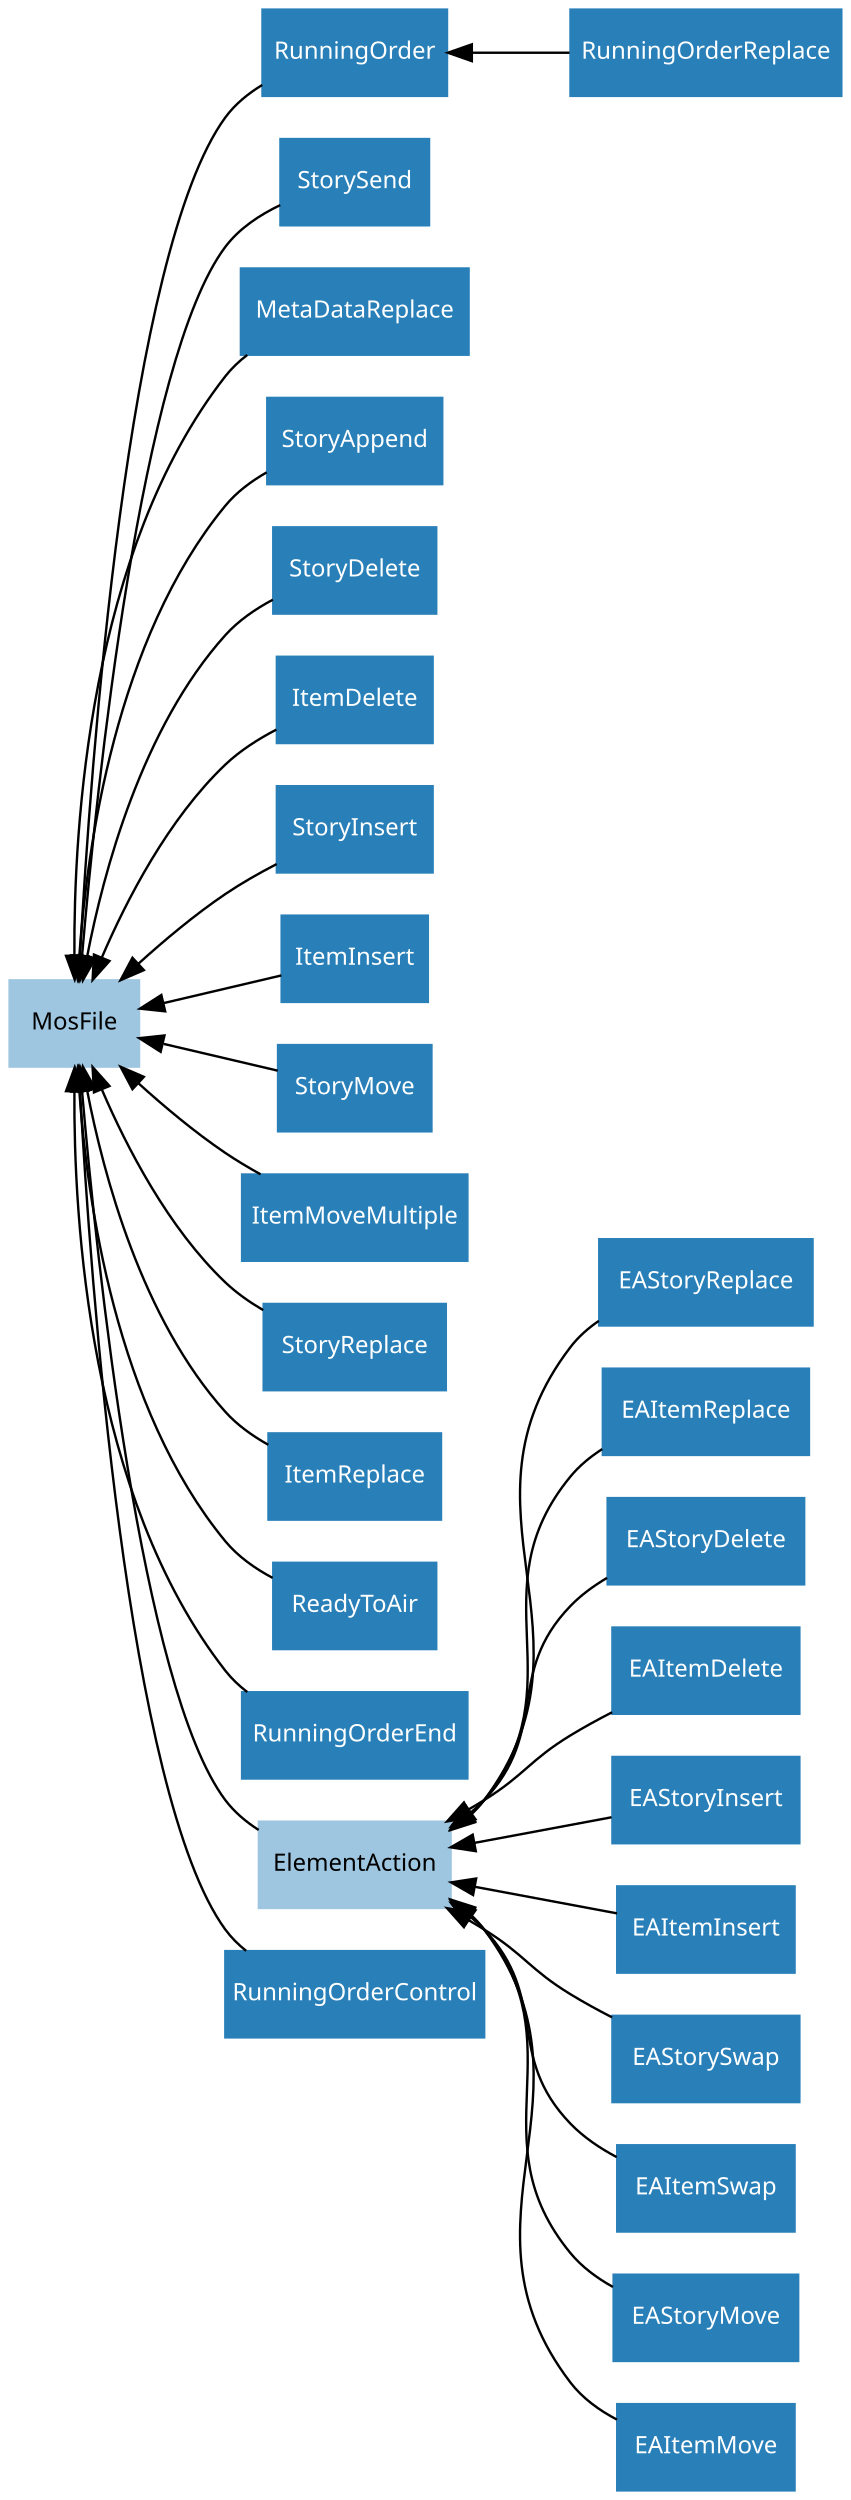
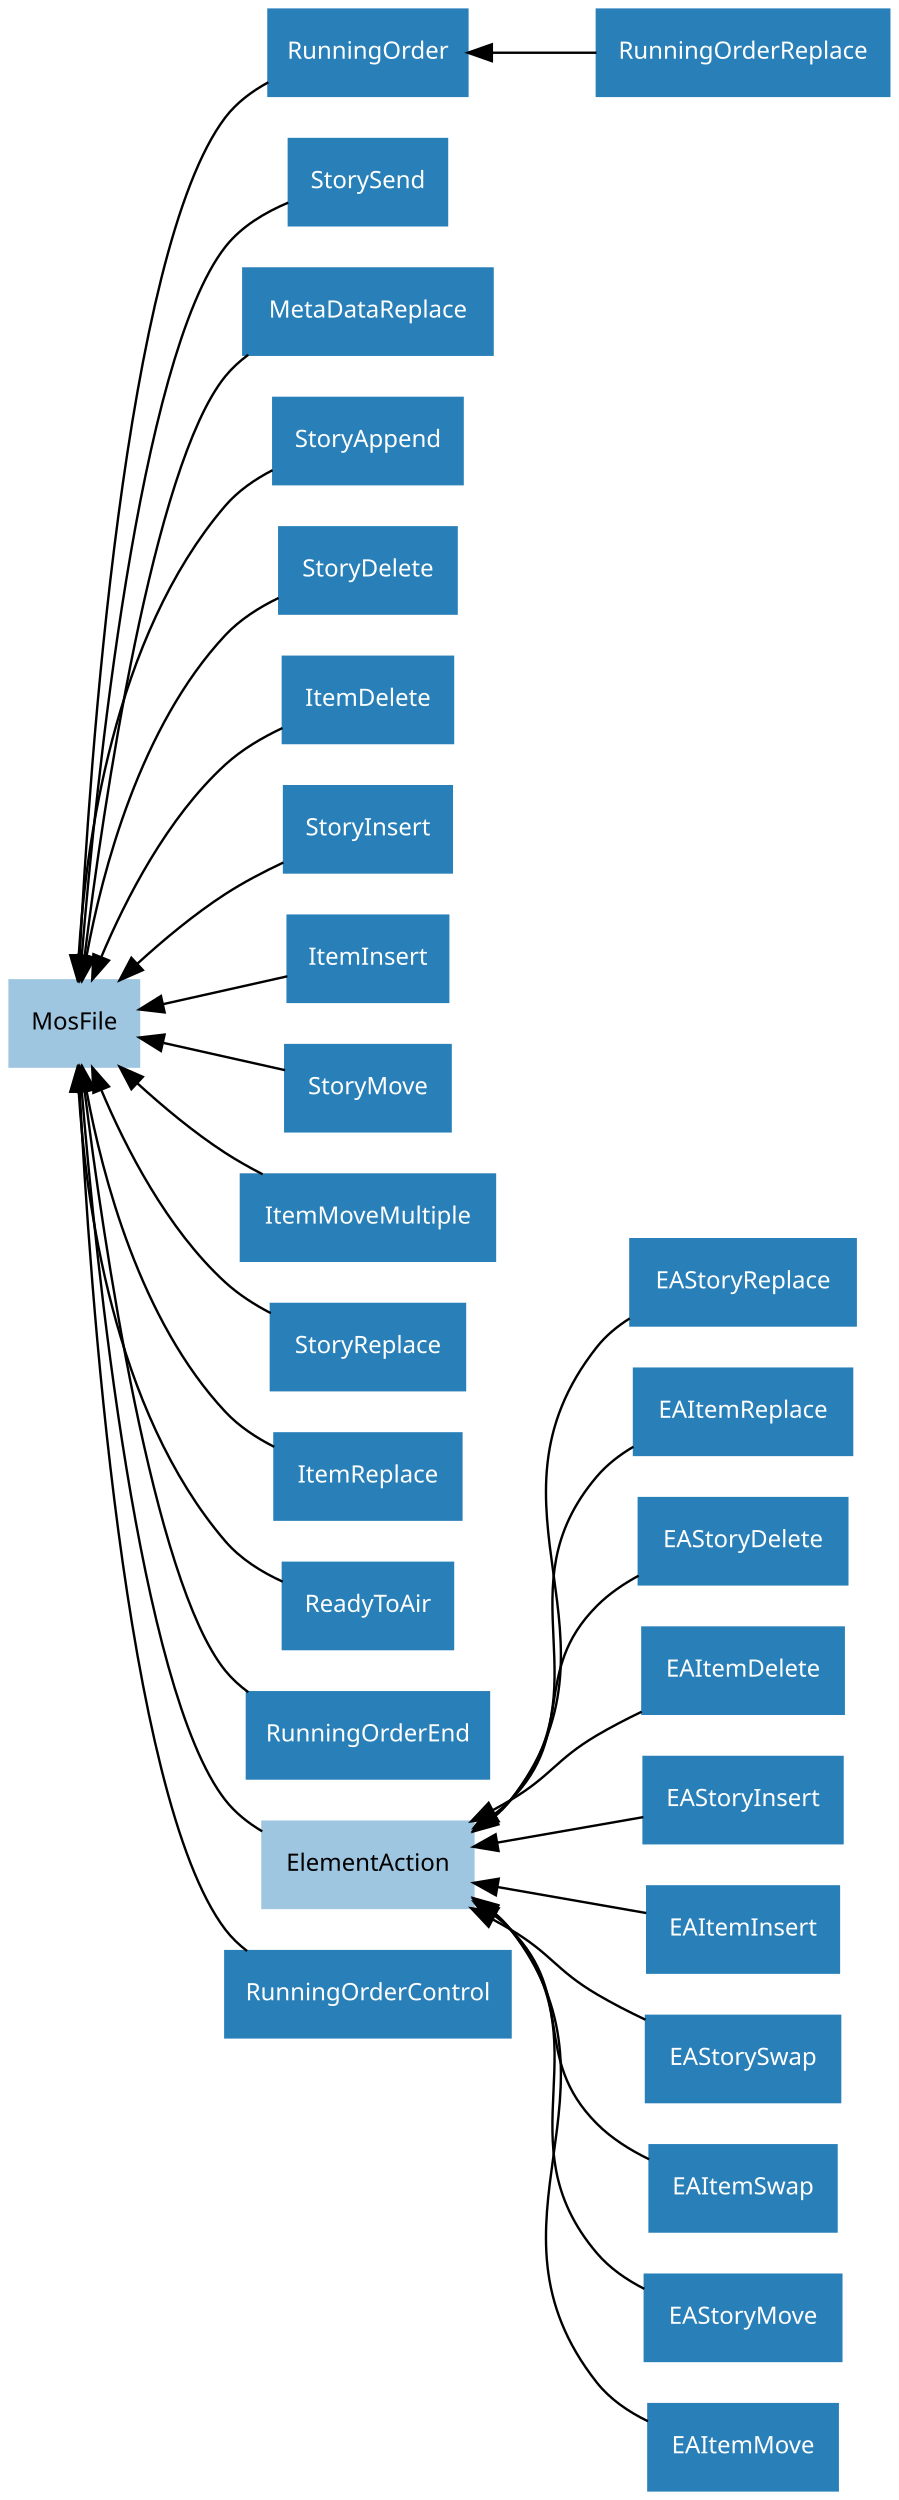
- <svg xmlns="http://www.w3.org/2000/svg" width="355pt" height="1043pt" viewBox="0.00 0.00 355.00 1043.00">
+ <svg xmlns="http://www.w3.org/2000/svg" width="375pt" height="1043pt" viewBox="0.00 0.00 375.00 1043.00">
  <g id="graph0" class="graph" transform="scale(1 1) rotate(0) translate(4 1039)">
-     <polygon fill="white" stroke="transparent" points="-4,4 -4,-1039 351,-1039 351,4 -4,4" />
+     <polygon fill="white" stroke="transparent" points="-4,4 -4,-1039 371,-1039 371,4 -4,4" />
    <g id="node1" class="node">
      <polygon fill="#9ec6e0" stroke="#9ec6e0" points="54,-630 0,-630 0,-594 54,-594 54,-630" />
      <text text-anchor="middle" x="27" y="-609.5" font-family="Sans" font-size="10.00" fill="#000000">MosFile</text>
    </g>
    <g id="node2" class="node">
-       <polygon fill="#2980b9" stroke="#2980b9" points="182.5,-1035 105.5,-1035 105.5,-999 182.5,-999 182.5,-1035" />
-       <text text-anchor="middle" x="144" y="-1014.5" font-family="Sans" font-size="10.00" fill="#ffffff">RunningOrder</text>
+       <polygon fill="#2980b9" stroke="#2980b9" points="191,-1035 108,-1035 108,-999 191,-999 191,-1035" />
+       <text text-anchor="middle" x="149.5" y="-1014.5" font-family="Sans" font-size="10.00" fill="#ffffff">RunningOrder</text>
    </g>
    <g id="edge1" class="edge">
-       <path fill="none" stroke="black" d="M105.4,-1003.55C99.49,-999.96 94.02,-995.5 90,-990 49.06,-933.98 33.67,-718.11 29.38,-640.22" />
-       <polygon fill="black" stroke="black" points="32.87,-639.98 28.84,-630.18 25.88,-640.35 32.87,-639.98" />
+       <path fill="none" stroke="black" d="M107.94,-1004.66C101.08,-1000.93 94.67,-996.14 90,-990 47.98,-934.78 33.27,-718.4 29.26,-640.31" />
+       <polygon fill="black" stroke="black" points="32.76,-640.05 28.77,-630.23 25.76,-640.39 32.76,-640.05" />
    </g>
    <g id="node3" class="node">
-       <polygon fill="#2980b9" stroke="#2980b9" points="175,-981 113,-981 113,-945 175,-945 175,-981" />
-       <text text-anchor="middle" x="144" y="-960.5" font-family="Sans" font-size="10.00" fill="#ffffff">StorySend</text>
+       <polygon fill="#2980b9" stroke="#2980b9" points="182.5,-981 116.5,-981 116.5,-945 182.5,-945 182.5,-981" />
+       <text text-anchor="middle" x="149.5" y="-960.5" font-family="Sans" font-size="10.00" fill="#ffffff">StorySend</text>
    </g>
    <g id="edge2" class="edge">
-       <path fill="none" stroke="black" d="M112.92,-953.44C104.34,-949.34 95.77,-943.68 90,-936 54.81,-889.17 36.27,-710.31 30.24,-640.32" />
-       <polygon fill="black" stroke="black" points="33.71,-639.73 29.38,-630.06 26.73,-640.31 33.71,-639.73" />
+       <path fill="none" stroke="black" d="M116.26,-954.46C106.5,-950.37 96.62,-944.46 90,-936 53.91,-889.86 35.91,-710.59 30.13,-640.4" />
+       <polygon fill="black" stroke="black" points="33.6,-639.8 29.31,-630.11 26.62,-640.36 33.6,-639.8" />
    </g>
    <g id="node4" class="node">
-       <polygon fill="#2980b9" stroke="#2980b9" points="191.5,-927 96.5,-927 96.5,-891 191.5,-891 191.5,-927" />
-       <text text-anchor="middle" x="144" y="-906.5" font-family="Sans" font-size="10.00" fill="#ffffff">MetaDataReplace</text>
+       <polygon fill="#2980b9" stroke="#2980b9" points="201.5,-927 97.5,-927 97.5,-891 201.5,-891 201.5,-927" />
+       <text text-anchor="middle" x="149.5" y="-906.5" font-family="Sans" font-size="10.00" fill="#ffffff">MetaDataReplace</text>
    </g>
    <g id="edge3" class="edge">
-       <path fill="none" stroke="black" d="M99.15,-890.92C95.73,-888.3 92.6,-885.34 90,-882 33.11,-809.11 26.7,-693.42 27.04,-640.33" />
-       <polygon fill="black" stroke="black" points="30.54,-640.33 27.19,-630.28 23.54,-640.23 30.54,-640.33" />
+       <path fill="none" stroke="black" d="M99.59,-890.99C96.02,-888.37 92.75,-885.39 90,-882 59.75,-844.75 38.99,-701.56 31.31,-640.19" />
+       <polygon fill="black" stroke="black" points="34.75,-639.56 30.06,-630.06 27.81,-640.41 34.75,-639.56" />
    </g>
    <g id="node5" class="node">
-       <polygon fill="#2980b9" stroke="#2980b9" points="180.5,-873 107.5,-873 107.5,-837 180.5,-837 180.5,-873" />
-       <text text-anchor="middle" x="144" y="-852.5" font-family="Sans" font-size="10.00" fill="#ffffff">StoryAppend</text>
+       <polygon fill="#2980b9" stroke="#2980b9" points="189,-873 110,-873 110,-837 189,-837 189,-873" />
+       <text text-anchor="middle" x="149.5" y="-852.5" font-family="Sans" font-size="10.00" fill="#ffffff">StoryAppend</text>
    </g>
    <g id="edge4" class="edge">
-       <path fill="none" stroke="black" d="M107.28,-841.94C100.82,-838.25 94.66,-833.66 90,-828 44.25,-772.52 32.24,-684.97 29.1,-640.28" />
-       <polygon fill="black" stroke="black" points="32.59,-639.92 28.49,-630.14 25.6,-640.34 32.59,-639.92" />
+       <path fill="none" stroke="black" d="M109.71,-842.84C102.36,-839.06 95.32,-834.2 90,-828 43.19,-773.42 31.64,-685.47 28.85,-640.49" />
+       <polygon fill="black" stroke="black" points="32.33,-640.09 28.32,-630.29 25.34,-640.45 32.33,-640.09" />
    </g>
    <g id="node6" class="node">
-       <polygon fill="#2980b9" stroke="#2980b9" points="178,-819 110,-819 110,-783 178,-783 178,-819" />
-       <text text-anchor="middle" x="144" y="-798.5" font-family="Sans" font-size="10.00" fill="#ffffff">StoryDelete</text>
+       <polygon fill="#2980b9" stroke="#2980b9" points="186.5,-819 112.5,-819 112.5,-783 186.5,-783 186.5,-819" />
+       <text text-anchor="middle" x="149.5" y="-798.5" font-family="Sans" font-size="10.00" fill="#ffffff">StoryDelete</text>
    </g>
    <g id="edge5" class="edge">
-       <path fill="none" stroke="black" d="M109.85,-788.82C102.59,-784.96 95.46,-780.07 90,-774 55.23,-735.35 39.16,-675.15 32.38,-640.05" />
-       <polygon fill="black" stroke="black" points="35.79,-639.23 30.56,-630.01 28.9,-640.48 35.79,-639.23" />
+       <path fill="none" stroke="black" d="M112.24,-789.53C104.12,-785.62 96.11,-780.54 90,-774 54.49,-736.03 38.68,-675.6 32.14,-640.27" />
+       <polygon fill="black" stroke="black" points="35.55,-639.42 30.4,-630.16 28.65,-640.61 35.55,-639.42" />
    </g>
    <g id="node7" class="node">
-       <polygon fill="#2980b9" stroke="#2980b9" points="176.5,-765 111.5,-765 111.5,-729 176.5,-729 176.5,-765" />
-       <text text-anchor="middle" x="144" y="-744.5" font-family="Sans" font-size="10.00" fill="#ffffff">ItemDelete</text>
+       <polygon fill="#2980b9" stroke="#2980b9" points="185,-765 114,-765 114,-729 185,-729 185,-765" />
+       <text text-anchor="middle" x="149.5" y="-744.5" font-family="Sans" font-size="10.00" fill="#ffffff">ItemDelete</text>
    </g>
    <g id="edge6" class="edge">
-       <path fill="none" stroke="black" d="M111.33,-734.62C103.78,-730.7 96.14,-725.84 90,-720 66.15,-697.31 48.74,-663.41 38.54,-639.66" />
-       <polygon fill="black" stroke="black" points="41.67,-638.07 34.62,-630.16 35.2,-640.74 41.67,-638.07" />
+       <path fill="none" stroke="black" d="M113.84,-735.26C105.41,-731.31 96.85,-726.27 90,-720 65.72,-697.78 48.39,-663.79 38.33,-639.89" />
+       <polygon fill="black" stroke="black" points="41.46,-638.29 34.47,-630.33 34.97,-640.91 41.46,-638.29" />
    </g>
    <g id="node8" class="node">
-       <polygon fill="#2980b9" stroke="#2980b9" points="176.5,-711 111.5,-711 111.5,-675 176.5,-675 176.5,-711" />
-       <text text-anchor="middle" x="144" y="-690.5" font-family="Sans" font-size="10.00" fill="#ffffff">StoryInsert</text>
+       <polygon fill="#2980b9" stroke="#2980b9" points="184.5,-711 114.5,-711 114.5,-675 184.5,-675 184.5,-711" />
+       <text text-anchor="middle" x="149.5" y="-690.5" font-family="Sans" font-size="10.00" fill="#ffffff">StoryInsert</text>
    </g>
    <g id="edge7" class="edge">
-       <path fill="none" stroke="black" d="M111.44,-678.53C104.2,-674.77 96.68,-670.51 90,-666 77.34,-657.45 64.43,-646.61 53.69,-636.89" />
-       <polygon fill="black" stroke="black" points="56.01,-634.27 46.29,-630.06 51.26,-639.42 56.01,-634.27" />
+       <path fill="none" stroke="black" d="M114.22,-679.16C106.04,-675.32 97.51,-670.86 90,-666 77.08,-657.64 64.04,-646.74 53.28,-636.92" />
+       <polygon fill="black" stroke="black" points="55.58,-634.28 45.88,-630.02 50.81,-639.4 55.58,-634.28" />
    </g>
    <g id="node9" class="node">
-       <polygon fill="#2980b9" stroke="#2980b9" points="174.5,-657 113.5,-657 113.5,-621 174.5,-621 174.5,-657" />
-       <text text-anchor="middle" x="144" y="-636.5" font-family="Sans" font-size="10.00" fill="#ffffff">ItemInsert</text>
+       <polygon fill="#2980b9" stroke="#2980b9" points="183,-657 116,-657 116,-621 183,-621 183,-657" />
+       <text text-anchor="middle" x="149.5" y="-636.5" font-family="Sans" font-size="10.00" fill="#ffffff">ItemInsert</text>
    </g>
    <g id="edge8" class="edge">
-       <path fill="none" stroke="black" d="M113.38,-632.05C98.43,-628.53 80.15,-624.24 64.34,-620.53" />
-       <polygon fill="black" stroke="black" points="64.91,-617.07 54.38,-618.19 63.31,-623.89 64.91,-617.07" />
+       <path fill="none" stroke="black" d="M115.89,-631.69C99.84,-628.1 80.46,-623.75 63.98,-620.06" />
+       <polygon fill="black" stroke="black" points="64.68,-616.63 54.15,-617.86 63.15,-623.46 64.68,-616.63" />
    </g>
    <g id="node10" class="node">
-       <polygon fill="#2980b9" stroke="#2980b9" points="176,-603 112,-603 112,-567 176,-567 176,-603" />
-       <text text-anchor="middle" x="144" y="-582.5" font-family="Sans" font-size="10.00" fill="#ffffff">StoryMove</text>
+       <polygon fill="#2980b9" stroke="#2980b9" points="184,-603 115,-603 115,-567 184,-567 184,-603" />
+       <text text-anchor="middle" x="149.5" y="-582.5" font-family="Sans" font-size="10.00" fill="#ffffff">StoryMove</text>
    </g>
    <g id="edge9" class="edge">
-       <path fill="none" stroke="black" d="M111.88,-592.31C97.18,-595.76 79.54,-599.9 64.24,-603.49" />
-       <polygon fill="black" stroke="black" points="63.02,-600.18 54.09,-605.88 64.62,-607 63.02,-600.18" />
+       <path fill="none" stroke="black" d="M114.93,-592.52C99.17,-596.05 80.35,-600.27 64.25,-603.88" />
+       <polygon fill="black" stroke="black" points="63.13,-600.54 54.13,-606.14 64.66,-607.37 63.13,-600.54" />
    </g>
    <g id="node11" class="node">
-       <polygon fill="#2980b9" stroke="#2980b9" points="191,-549 97,-549 97,-513 191,-513 191,-549" />
-       <text text-anchor="middle" x="144" y="-528.5" font-family="Sans" font-size="10.00" fill="#ffffff">ItemMoveMultiple</text>
+       <polygon fill="#2980b9" stroke="#2980b9" points="202.5,-549 96.5,-549 96.5,-513 202.5,-513 202.5,-549" />
+       <text text-anchor="middle" x="149.5" y="-528.5" font-family="Sans" font-size="10.00" fill="#ffffff">ItemMoveMultiple</text>
    </g>
    <g id="edge10" class="edge">
-       <path fill="none" stroke="black" d="M104.71,-549.07C99.65,-551.87 94.62,-554.88 90,-558 77.34,-566.55 64.43,-577.39 53.69,-587.11" />
-       <polygon fill="black" stroke="black" points="51.26,-584.58 46.29,-593.94 56.01,-589.73 51.26,-584.58" />
+       <path fill="none" stroke="black" d="M105.56,-549.09C100.2,-551.85 94.88,-554.84 90,-558 77.08,-566.36 64.04,-577.26 53.28,-587.08" />
+       <polygon fill="black" stroke="black" points="50.81,-584.6 45.88,-593.98 55.58,-589.72 50.81,-584.6" />
    </g>
    <g id="node12" class="node">
-       <polygon fill="#2980b9" stroke="#2980b9" points="182,-495 106,-495 106,-459 182,-459 182,-495" />
-       <text text-anchor="middle" x="144" y="-474.5" font-family="Sans" font-size="10.00" fill="#ffffff">StoryReplace</text>
+       <polygon fill="#2980b9" stroke="#2980b9" points="190,-495 109,-495 109,-459 190,-459 190,-495" />
+       <text text-anchor="middle" x="149.5" y="-474.5" font-family="Sans" font-size="10.00" fill="#ffffff">StoryReplace</text>
    </g>
    <g id="edge11" class="edge">
-       <path fill="none" stroke="black" d="M105.81,-492.41C100.14,-495.73 94.64,-499.59 90,-504 66.15,-526.69 48.74,-560.59 38.54,-584.34" />
-       <polygon fill="black" stroke="black" points="35.2,-583.26 34.62,-593.84 41.67,-585.93 35.2,-583.26" />
+       <path fill="none" stroke="black" d="M108.96,-491.15C102.17,-494.68 95.53,-498.94 90,-504 65.72,-526.22 48.39,-560.21 38.33,-584.11" />
+       <polygon fill="black" stroke="black" points="34.97,-583.09 34.47,-593.67 41.46,-585.71 34.97,-583.09" />
    </g>
    <g id="node13" class="node">
-       <polygon fill="#2980b9" stroke="#2980b9" points="180,-441 108,-441 108,-405 180,-405 180,-441" />
-       <text text-anchor="middle" x="144" y="-420.5" font-family="Sans" font-size="10.00" fill="#ffffff">ItemReplace</text>
+       <polygon fill="#2980b9" stroke="#2980b9" points="188.5,-441 110.5,-441 110.5,-405 188.5,-405 188.5,-441" />
+       <text text-anchor="middle" x="149.5" y="-420.5" font-family="Sans" font-size="10.00" fill="#ffffff">ItemReplace</text>
    </g>
    <g id="edge12" class="edge">
-       <path fill="none" stroke="black" d="M107.93,-436.23C101.34,-439.92 94.97,-444.47 90,-450 55.23,-488.65 39.16,-548.85 32.38,-583.95" />
-       <polygon fill="black" stroke="black" points="28.9,-583.52 30.56,-593.99 35.79,-584.77 28.9,-583.52" />
+       <path fill="none" stroke="black" d="M110.41,-435.37C102.93,-439.15 95.65,-443.95 90,-450 54.49,-487.97 38.68,-548.4 32.14,-583.73" />
+       <polygon fill="black" stroke="black" points="28.65,-583.39 30.4,-593.84 35.55,-584.58 28.65,-583.39" />
    </g>
    <g id="node14" class="node">
-       <polygon fill="#2980b9" stroke="#2980b9" points="178,-387 110,-387 110,-351 178,-351 178,-387" />
-       <text text-anchor="middle" x="144" y="-366.5" font-family="Sans" font-size="10.00" fill="#ffffff">ReadyToAir</text>
+       <polygon fill="#2980b9" stroke="#2980b9" points="185,-387 114,-387 114,-351 185,-351 185,-387" />
+       <text text-anchor="middle" x="149.5" y="-366.5" font-family="Sans" font-size="10.00" fill="#ffffff">ReadyToAir</text>
    </g>
    <g id="edge13" class="edge">
-       <path fill="none" stroke="black" d="M109.75,-380.7C102.4,-384.6 95.26,-389.63 90,-396 44.25,-451.48 32.24,-539.03 29.1,-583.72" />
-       <polygon fill="black" stroke="black" points="25.6,-583.66 28.49,-593.86 32.59,-584.08 25.6,-583.66" />
+       <path fill="none" stroke="black" d="M113.96,-379.11C105.12,-383.13 96.34,-388.61 90,-396 43.19,-450.58 31.64,-538.53 28.85,-583.51" />
+       <polygon fill="black" stroke="black" points="25.34,-583.55 28.32,-593.71 32.33,-583.91 25.34,-583.55" />
    </g>
    <g id="node15" class="node">
-       <polygon fill="#2980b9" stroke="#2980b9" points="347,-1035 234,-1035 234,-999 347,-999 347,-1035" />
-       <text text-anchor="middle" x="290.5" y="-1014.5" font-family="Sans" font-size="10.00" fill="#ffffff">RunningOrderReplace</text>
+       <polygon fill="#2980b9" stroke="#2980b9" points="367,-1035 245,-1035 245,-999 367,-999 367,-1035" />
+       <text text-anchor="middle" x="306" y="-1014.5" font-family="Sans" font-size="10.00" fill="#ffffff">RunningOrderReplace</text>
    </g>
    <g id="edge14" class="edge">
-       <path fill="none" stroke="black" d="M233.63,-1017C220.22,-1017 206.02,-1017 193,-1017" />
-       <polygon fill="black" stroke="black" points="192.85,-1013.5 182.85,-1017 192.85,-1020.5 192.85,-1013.5" />
+       <path fill="none" stroke="black" d="M244.82,-1017C230.51,-1017 215.37,-1017 201.51,-1017" />
+       <polygon fill="black" stroke="black" points="201.2,-1013.5 191.2,-1017 201.2,-1020.5 201.2,-1013.5" />
    </g>
    <g id="node16" class="node">
-       <polygon fill="#2980b9" stroke="#2980b9" points="191,-333 97,-333 97,-297 191,-297 191,-333" />
-       <text text-anchor="middle" x="144" y="-312.5" font-family="Sans" font-size="10.00" fill="#ffffff">RunningOrderEnd</text>
+       <polygon fill="#2980b9" stroke="#2980b9" points="200,-333 99,-333 99,-297 200,-297 200,-333" />
+       <text text-anchor="middle" x="149.5" y="-312.5" font-family="Sans" font-size="10.00" fill="#ffffff">RunningOrderEnd</text>
    </g>
    <g id="edge15" class="edge">
-       <path fill="none" stroke="black" d="M99.15,-333.08C95.73,-335.7 92.6,-338.66 90,-342 33.11,-414.89 26.7,-530.58 27.04,-583.67" />
-       <polygon fill="black" stroke="black" points="23.54,-583.77 27.19,-593.72 30.54,-583.67 23.54,-583.77" />
+       <path fill="none" stroke="black" d="M99.59,-333.01C96.02,-335.63 92.75,-338.61 90,-342 59.75,-379.25 38.99,-522.44 31.31,-583.81" />
+       <polygon fill="black" stroke="black" points="27.81,-583.59 30.06,-593.94 34.75,-584.44 27.81,-583.59" />
    </g>
    <g id="node17" class="node">
-       <polygon fill="#9ec6e0" stroke="#9ec6e0" points="184,-279 104,-279 104,-243 184,-243 184,-279" />
-       <text text-anchor="middle" x="144" y="-258.5" font-family="Sans" font-size="10.00" fill="#000000">ElementAction</text>
+       <polygon fill="#9ec6e0" stroke="#9ec6e0" points="193.5,-279 105.5,-279 105.5,-243 193.5,-243 193.5,-279" />
+       <text text-anchor="middle" x="149.5" y="-258.5" font-family="Sans" font-size="10.00" fill="#000000">ElementAction</text>
    </g>
    <g id="edge16" class="edge">
-       <path fill="none" stroke="black" d="M103.91,-275.53C98.61,-278.93 93.72,-283.05 90,-288 54.81,-334.83 36.27,-513.69 30.24,-583.68" />
-       <polygon fill="black" stroke="black" points="26.73,-583.69 29.38,-593.94 33.71,-584.27 26.73,-583.69" />
+       <path fill="none" stroke="black" d="M105.41,-274.95C99.54,-278.42 94.13,-282.71 90,-288 53.91,-334.14 35.91,-513.41 30.13,-583.6" />
+       <polygon fill="black" stroke="black" points="26.62,-583.64 29.31,-593.89 33.6,-584.2 26.62,-583.64" />
    </g>
    <g id="node18" class="node">
-       <polygon fill="#2980b9" stroke="#2980b9" points="335,-522 246,-522 246,-486 335,-486 335,-522" />
-       <text text-anchor="middle" x="290.5" y="-501.5" font-family="Sans" font-size="10.00" fill="#ffffff">EAStoryReplace</text>
+       <polygon fill="#2980b9" stroke="#2980b9" points="353,-522 259,-522 259,-486 353,-486 353,-522" />
+       <text text-anchor="middle" x="306" y="-501.5" font-family="Sans" font-size="10.00" fill="#ffffff">EAStoryReplace</text>
    </g>
    <g id="edge17" class="edge">
-       <path fill="none" stroke="black" d="M245.85,-487.95C241.36,-484.88 237.26,-481.25 234,-477 182.04,-409.09 249.34,-356.39 198,-288 196.26,-285.68 194.26,-283.54 192.08,-281.57" />
-       <polygon fill="black" stroke="black" points="194.18,-278.77 184.09,-275.53 189.95,-284.36 194.18,-278.77" />
+       <path fill="none" stroke="black" d="M258.73,-488.96C253.52,-485.69 248.75,-481.75 245,-477 192.03,-409.87 261.65,-355.38 209,-288 206.93,-285.36 204.55,-282.96 201.95,-280.79" />
+       <polygon fill="black" stroke="black" points="203.8,-277.82 193.6,-274.95 199.78,-283.55 203.8,-277.82" />
    </g>
    <g id="node19" class="node">
-       <polygon fill="#2980b9" stroke="#2980b9" points="333.5,-468 247.5,-468 247.5,-432 333.5,-432 333.5,-468" />
-       <text text-anchor="middle" x="290.5" y="-447.5" font-family="Sans" font-size="10.00" fill="#ffffff">EAItemReplace</text>
+       <polygon fill="#2980b9" stroke="#2980b9" points="351.5,-468 260.5,-468 260.5,-432 351.5,-432 351.5,-468" />
+       <text text-anchor="middle" x="306" y="-447.5" font-family="Sans" font-size="10.00" fill="#ffffff">EAItemReplace</text>
    </g>
    <g id="edge18" class="edge">
-       <path fill="none" stroke="black" d="M247.24,-434.44C242.28,-431.25 237.68,-427.47 234,-423 194.51,-375.08 237.05,-336.28 198,-288 196.32,-285.93 194.45,-284 192.43,-282.21" />
-       <polygon fill="black" stroke="black" points="194.15,-279.12 184.05,-275.94 189.96,-284.73 194.15,-279.12" />
+       <path fill="none" stroke="black" d="M260.24,-435.41C254.53,-432.05 249.22,-427.96 245,-423 204.79,-375.68 248.98,-335.51 209,-288 206.88,-285.48 204.46,-283.17 201.86,-281.08" />
+       <polygon fill="black" stroke="black" points="203.79,-278.16 193.56,-275.39 199.83,-283.93 203.79,-278.16" />
    </g>
    <g id="node20" class="node">
-       <polygon fill="#2980b9" stroke="#2980b9" points="331.5,-414 249.5,-414 249.5,-378 331.5,-378 331.5,-414" />
-       <text text-anchor="middle" x="290.5" y="-393.5" font-family="Sans" font-size="10.00" fill="#ffffff">EAStoryDelete</text>
+       <polygon fill="#2980b9" stroke="#2980b9" points="349.5,-414 262.5,-414 262.5,-378 349.5,-378 349.5,-414" />
+       <text text-anchor="middle" x="306" y="-393.5" font-family="Sans" font-size="10.00" fill="#ffffff">EAStoryDelete</text>
    </g>
    <g id="edge19" class="edge">
-       <path fill="none" stroke="black" d="M249.29,-380.72C243.71,-377.43 238.39,-373.55 234,-369 206.63,-340.67 225.11,-316.58 198,-288 196.26,-286.16 194.37,-284.43 192.37,-282.8" />
-       <polygon fill="black" stroke="black" points="194.39,-279.95 184.21,-277.01 190.34,-285.65 194.39,-279.95" />
+       <path fill="none" stroke="black" d="M262.46,-381.63C256.09,-378.19 250,-374.02 245,-369 217.21,-341.08 236.66,-316.05 209,-288 206.94,-285.91 204.68,-283.96 202.3,-282.15" />
+       <polygon fill="black" stroke="black" points="204.05,-279.11 193.77,-276.52 200.19,-284.95 204.05,-279.11" />
    </g>
    <g id="node21" class="node">
-       <polygon fill="#2980b9" stroke="#2980b9" points="329.5,-360 251.5,-360 251.5,-324 329.5,-324 329.5,-360" />
-       <text text-anchor="middle" x="290.5" y="-339.5" font-family="Sans" font-size="10.00" fill="#ffffff">EAItemDelete</text>
+       <polygon fill="#2980b9" stroke="#2980b9" points="348,-360 264,-360 264,-324 348,-324 348,-360" />
+       <text text-anchor="middle" x="306" y="-339.5" font-family="Sans" font-size="10.00" fill="#ffffff">EAItemDelete</text>
    </g>
    <g id="edge20" class="edge">
-       <path fill="none" stroke="black" d="M251.37,-324.65C245.45,-321.61 239.49,-318.35 234,-315 216.93,-304.58 214.97,-298.58 198,-288 195.85,-286.66 193.63,-285.33 191.37,-284.02" />
-       <polygon fill="black" stroke="black" points="192.95,-280.9 182.51,-279.09 189.55,-287.01 192.95,-280.9" />
+       <path fill="none" stroke="black" d="M263.72,-324.88C257.33,-321.82 250.9,-318.48 245,-315 227.78,-304.83 226.18,-298.25 209,-288 206.65,-286.6 204.21,-285.22 201.73,-283.87" />
+       <polygon fill="black" stroke="black" points="203.09,-280.63 192.6,-279.12 199.86,-286.84 203.09,-280.63" />
    </g>
    <g id="node22" class="node">
-       <polygon fill="#2980b9" stroke="#2980b9" points="329.5,-306 251.5,-306 251.5,-270 329.5,-270 329.5,-306" />
-       <text text-anchor="middle" x="290.5" y="-285.5" font-family="Sans" font-size="10.00" fill="#ffffff">EAStoryInsert</text>
+       <polygon fill="#2980b9" stroke="#2980b9" points="347.5,-306 264.5,-306 264.5,-270 347.5,-270 347.5,-306" />
+       <text text-anchor="middle" x="306" y="-285.5" font-family="Sans" font-size="10.00" fill="#ffffff">EAStoryInsert</text>
    </g>
    <g id="edge21" class="edge">
-       <path fill="none" stroke="black" d="M251.16,-280.84C233.66,-277.57 212.73,-273.66 194.1,-270.18" />
-       <polygon fill="black" stroke="black" points="194.5,-266.69 184.03,-268.29 193.21,-273.57 194.5,-266.69" />
+       <path fill="none" stroke="black" d="M264.41,-280.91C245.74,-277.64 223.37,-273.73 203.41,-270.25" />
+       <polygon fill="black" stroke="black" points="203.98,-266.79 193.52,-268.52 202.77,-273.69 203.98,-266.79" />
    </g>
    <g id="node23" class="node">
-       <polygon fill="#2980b9" stroke="#2980b9" points="327.5,-252 253.5,-252 253.5,-216 327.5,-216 327.5,-252" />
-       <text text-anchor="middle" x="290.5" y="-231.5" font-family="Sans" font-size="10.00" fill="#ffffff">EAItemInsert</text>
+       <polygon fill="#2980b9" stroke="#2980b9" points="346,-252 266,-252 266,-216 346,-216 346,-252" />
+       <text text-anchor="middle" x="306" y="-231.5" font-family="Sans" font-size="10.00" fill="#ffffff">EAItemInsert</text>
    </g>
    <g id="edge22" class="edge">
-       <path fill="none" stroke="black" d="M253.41,-240.74C235.47,-244.1 213.53,-248.2 194.08,-251.83" />
-       <polygon fill="black" stroke="black" points="193.37,-248.4 184.18,-253.68 194.65,-255.28 193.37,-248.4" />
+       <path fill="none" stroke="black" d="M265.61,-240.88C246.8,-244.17 224,-248.15 203.68,-251.71" />
+       <polygon fill="black" stroke="black" points="202.87,-248.3 193.62,-253.46 204.07,-255.19 202.87,-248.3" />
    </g>
    <g id="node24" class="node">
-       <polygon fill="#2980b9" stroke="#2980b9" points="329.5,-198 251.5,-198 251.5,-162 329.5,-162 329.5,-198" />
-       <text text-anchor="middle" x="290.5" y="-177.5" font-family="Sans" font-size="10.00" fill="#ffffff">EAStorySwap</text>
+       <polygon fill="#2980b9" stroke="#2980b9" points="346.5,-198 265.5,-198 265.5,-162 346.5,-162 346.5,-198" />
+       <text text-anchor="middle" x="306" y="-177.5" font-family="Sans" font-size="10.00" fill="#ffffff">EAStorySwap</text>
    </g>
    <g id="edge23" class="edge">
-       <path fill="none" stroke="black" d="M251.37,-197.35C245.45,-200.39 239.49,-203.65 234,-207 216.93,-217.42 214.97,-223.42 198,-234 195.85,-235.34 193.63,-236.67 191.37,-237.98" />
-       <polygon fill="black" stroke="black" points="189.55,-234.99 182.51,-242.91 192.95,-241.1 189.55,-234.99" />
+       <path fill="none" stroke="black" d="M265.32,-196.36C258.41,-199.63 251.39,-203.23 245,-207 227.78,-217.17 226.18,-223.75 209,-234 206.65,-235.4 204.21,-236.78 201.73,-238.13" />
+       <polygon fill="black" stroke="black" points="199.86,-235.16 192.6,-242.88 203.09,-241.37 199.86,-235.16" />
    </g>
    <g id="node25" class="node">
-       <polygon fill="#2980b9" stroke="#2980b9" points="327.5,-144 253.5,-144 253.5,-108 327.5,-108 327.5,-144" />
-       <text text-anchor="middle" x="290.5" y="-123.5" font-family="Sans" font-size="10.00" fill="#ffffff">EAItemSwap</text>
+       <polygon fill="#2980b9" stroke="#2980b9" points="345,-144 267,-144 267,-108 345,-108 345,-144" />
+       <text text-anchor="middle" x="306" y="-123.5" font-family="Sans" font-size="10.00" fill="#ffffff">EAItemSwap</text>
    </g>
    <g id="edge24" class="edge">
-       <path fill="none" stroke="black" d="M253.3,-139.04C246.28,-142.76 239.43,-147.37 234,-153 206.63,-181.33 225.11,-205.42 198,-234 196.26,-235.84 194.37,-237.57 192.37,-239.2" />
-       <polygon fill="black" stroke="black" points="190.34,-236.35 184.21,-244.99 194.39,-242.05 190.34,-236.35" />
+       <path fill="none" stroke="black" d="M266.81,-138.15C258.9,-141.97 251.12,-146.85 245,-153 217.21,-180.92 236.66,-205.95 209,-234 206.94,-236.09 204.68,-238.04 202.3,-239.85" />
+       <polygon fill="black" stroke="black" points="200.19,-237.05 193.77,-245.48 204.05,-242.89 200.19,-237.05" />
    </g>
    <g id="node26" class="node">
-       <polygon fill="#2980b9" stroke="#2980b9" points="329,-90 252,-90 252,-54 329,-54 329,-90" />
-       <text text-anchor="middle" x="290.5" y="-69.5" font-family="Sans" font-size="10.00" fill="#ffffff">EAStoryMove</text>
+       <polygon fill="#2980b9" stroke="#2980b9" points="347,-90 265,-90 265,-54 347,-54 347,-90" />
+       <text text-anchor="middle" x="306" y="-69.5" font-family="Sans" font-size="10.00" fill="#ffffff">EAStoryMove</text>
    </g>
    <g id="edge25" class="edge">
-       <path fill="none" stroke="black" d="M251.73,-84.88C245.08,-88.57 238.77,-93.21 234,-99 194.51,-146.92 237.05,-185.72 198,-234 196.32,-236.07 194.45,-238 192.43,-239.79" />
-       <polygon fill="black" stroke="black" points="189.96,-237.27 184.05,-246.06 194.15,-242.88 189.96,-237.27" />
+       <path fill="none" stroke="black" d="M264.82,-84.08C257.4,-87.85 250.33,-92.73 245,-99 204.79,-146.32 248.98,-186.49 209,-234 206.88,-236.52 204.46,-238.83 201.86,-240.92" />
+       <polygon fill="black" stroke="black" points="199.83,-238.07 193.56,-246.61 203.79,-243.84 199.83,-238.07" />
    </g>
    <g id="node27" class="node">
-       <polygon fill="#2980b9" stroke="#2980b9" points="327.5,-36 253.5,-36 253.5,0 327.5,0 327.5,-36" />
-       <text text-anchor="middle" x="290.5" y="-15.5" font-family="Sans" font-size="10.00" fill="#ffffff">EAItemMove</text>
+       <polygon fill="#2980b9" stroke="#2980b9" points="345.5,-36 266.5,-36 266.5,0 345.5,0 345.5,-36" />
+       <text text-anchor="middle" x="306" y="-15.5" font-family="Sans" font-size="10.00" fill="#ffffff">EAItemMove</text>
    </g>
    <g id="edge26" class="edge">
-       <path fill="none" stroke="black" d="M253.4,-29.53C246.03,-33.39 239.01,-38.45 234,-45 182.04,-112.91 249.34,-165.61 198,-234 196.26,-236.32 194.26,-238.46 192.08,-240.43" />
-       <polygon fill="black" stroke="black" points="189.95,-237.64 184.09,-246.47 194.18,-243.23 189.95,-237.64" />
+       <path fill="none" stroke="black" d="M266.32,-28.86C258.25,-32.77 250.52,-38.01 245,-45 192.03,-112.13 261.65,-166.62 209,-234 206.93,-236.64 204.55,-239.04 201.95,-241.21" />
+       <polygon fill="black" stroke="black" points="199.78,-238.45 193.6,-247.05 203.8,-244.18 199.78,-238.45" />
    </g>
    <g id="node28" class="node">
-       <polygon fill="#2980b9" stroke="#2980b9" points="198,-225 90,-225 90,-189 198,-189 198,-225" />
-       <text text-anchor="middle" x="144" y="-204.5" font-family="Sans" font-size="10.00" fill="#ffffff">RunningOrderControl</text>
+       <polygon fill="#2980b9" stroke="#2980b9" points="209,-225 90,-225 90,-189 209,-189 209,-225" />
+       <text text-anchor="middle" x="149.5" y="-204.5" font-family="Sans" font-size="10.00" fill="#ffffff">RunningOrderControl</text>
    </g>
    <g id="edge27" class="edge">
-       <path fill="none" stroke="black" d="M98.68,-225.11C95.41,-227.71 92.44,-230.67 90,-234 49.06,-290.02 33.67,-505.89 29.38,-583.78" />
-       <polygon fill="black" stroke="black" points="25.88,-583.65 28.84,-593.82 32.87,-584.02 25.88,-583.65" />
+       <path fill="none" stroke="black" d="M99.08,-225.03C95.67,-227.64 92.57,-230.62 90,-234 47.98,-289.22 33.27,-505.6 29.26,-583.69" />
+       <polygon fill="black" stroke="black" points="25.76,-583.61 28.77,-593.77 32.76,-583.95 25.76,-583.61" />
    </g>
  </g>
</svg>
